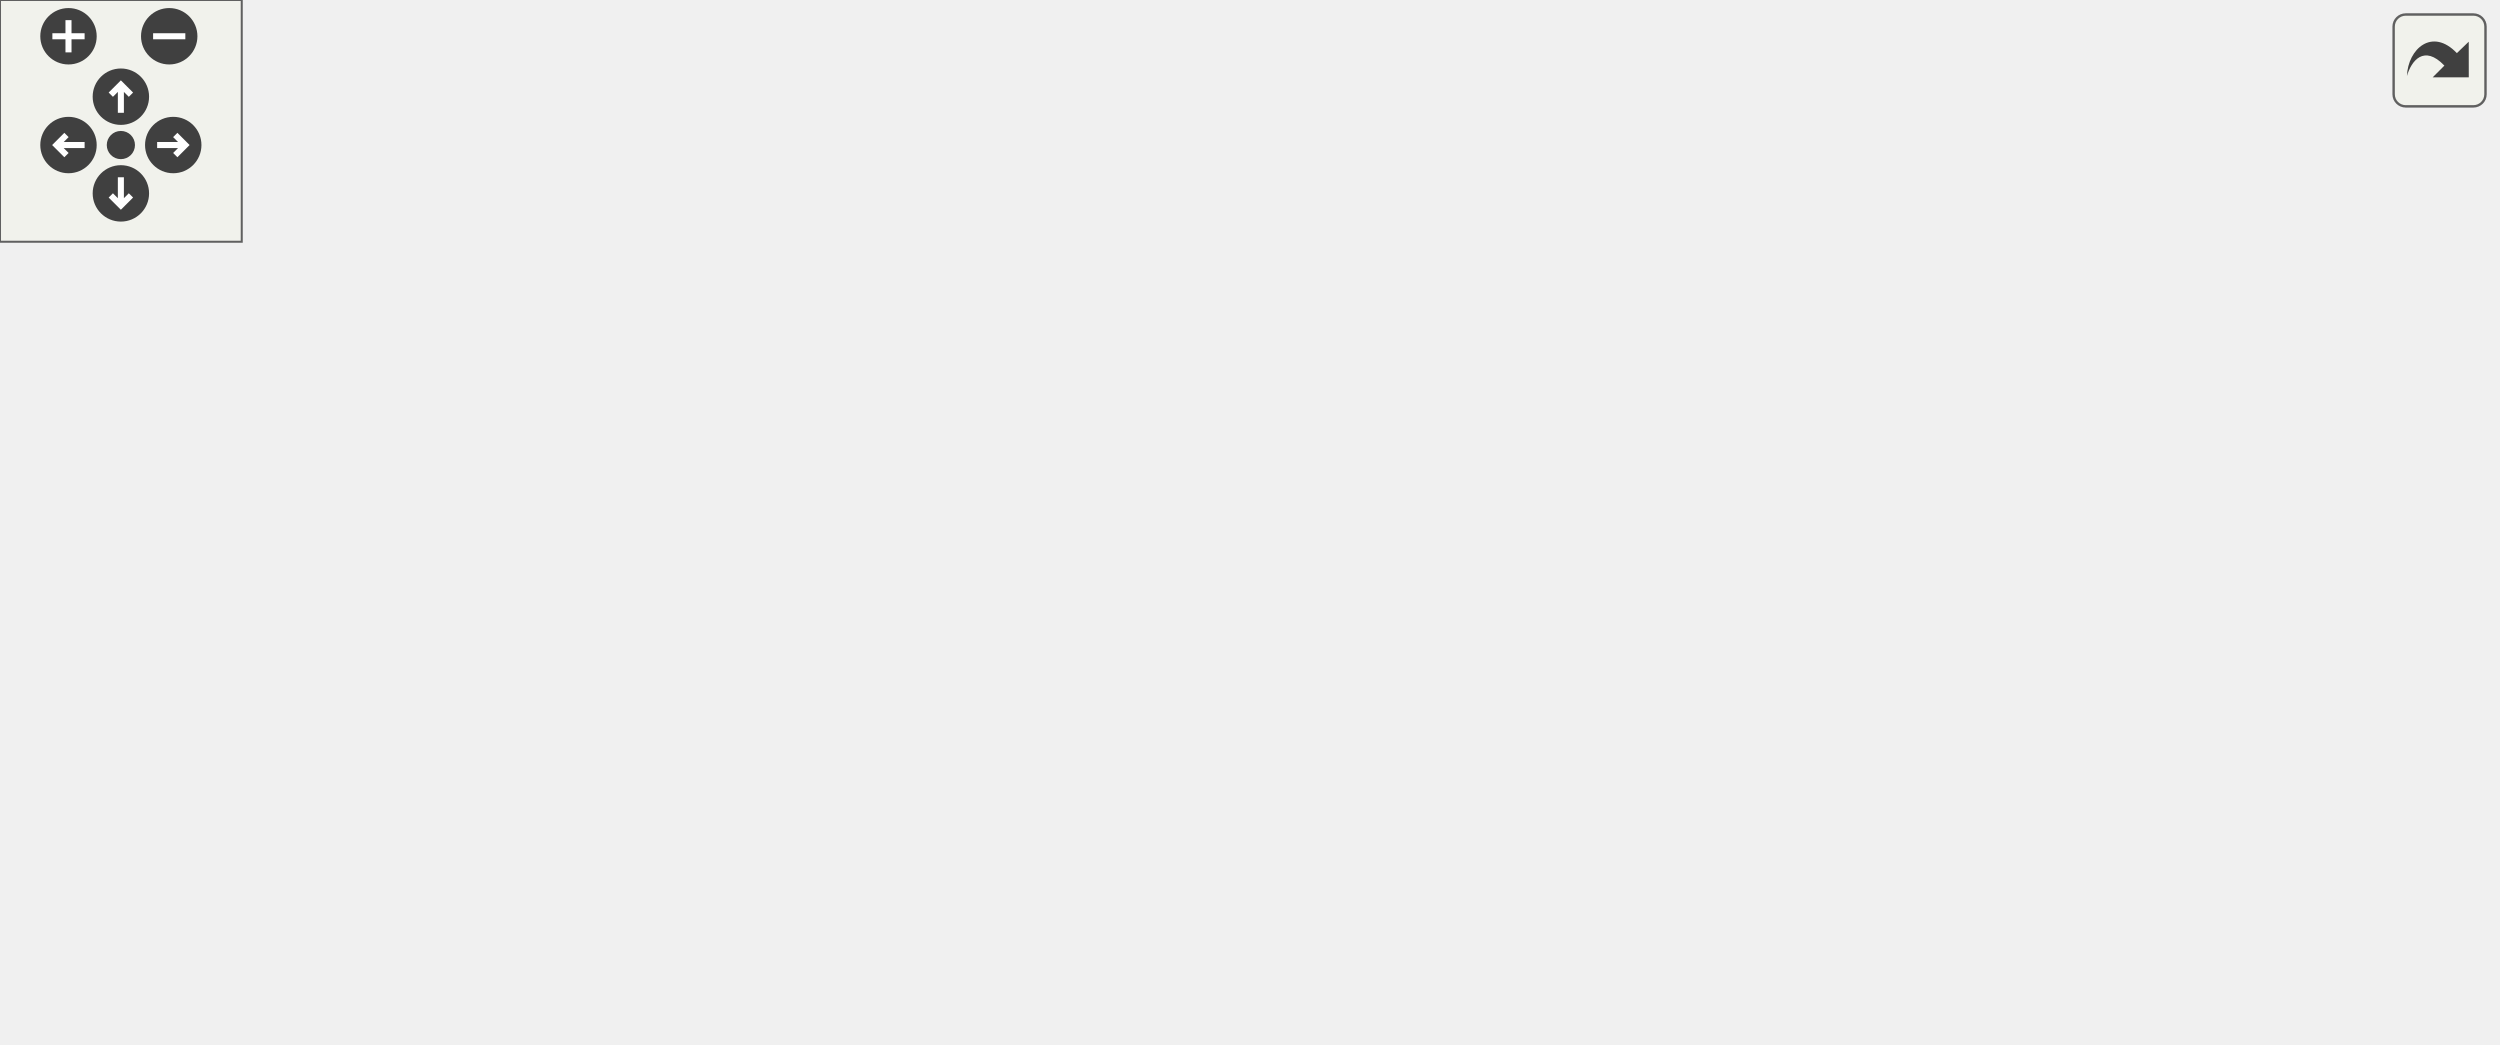
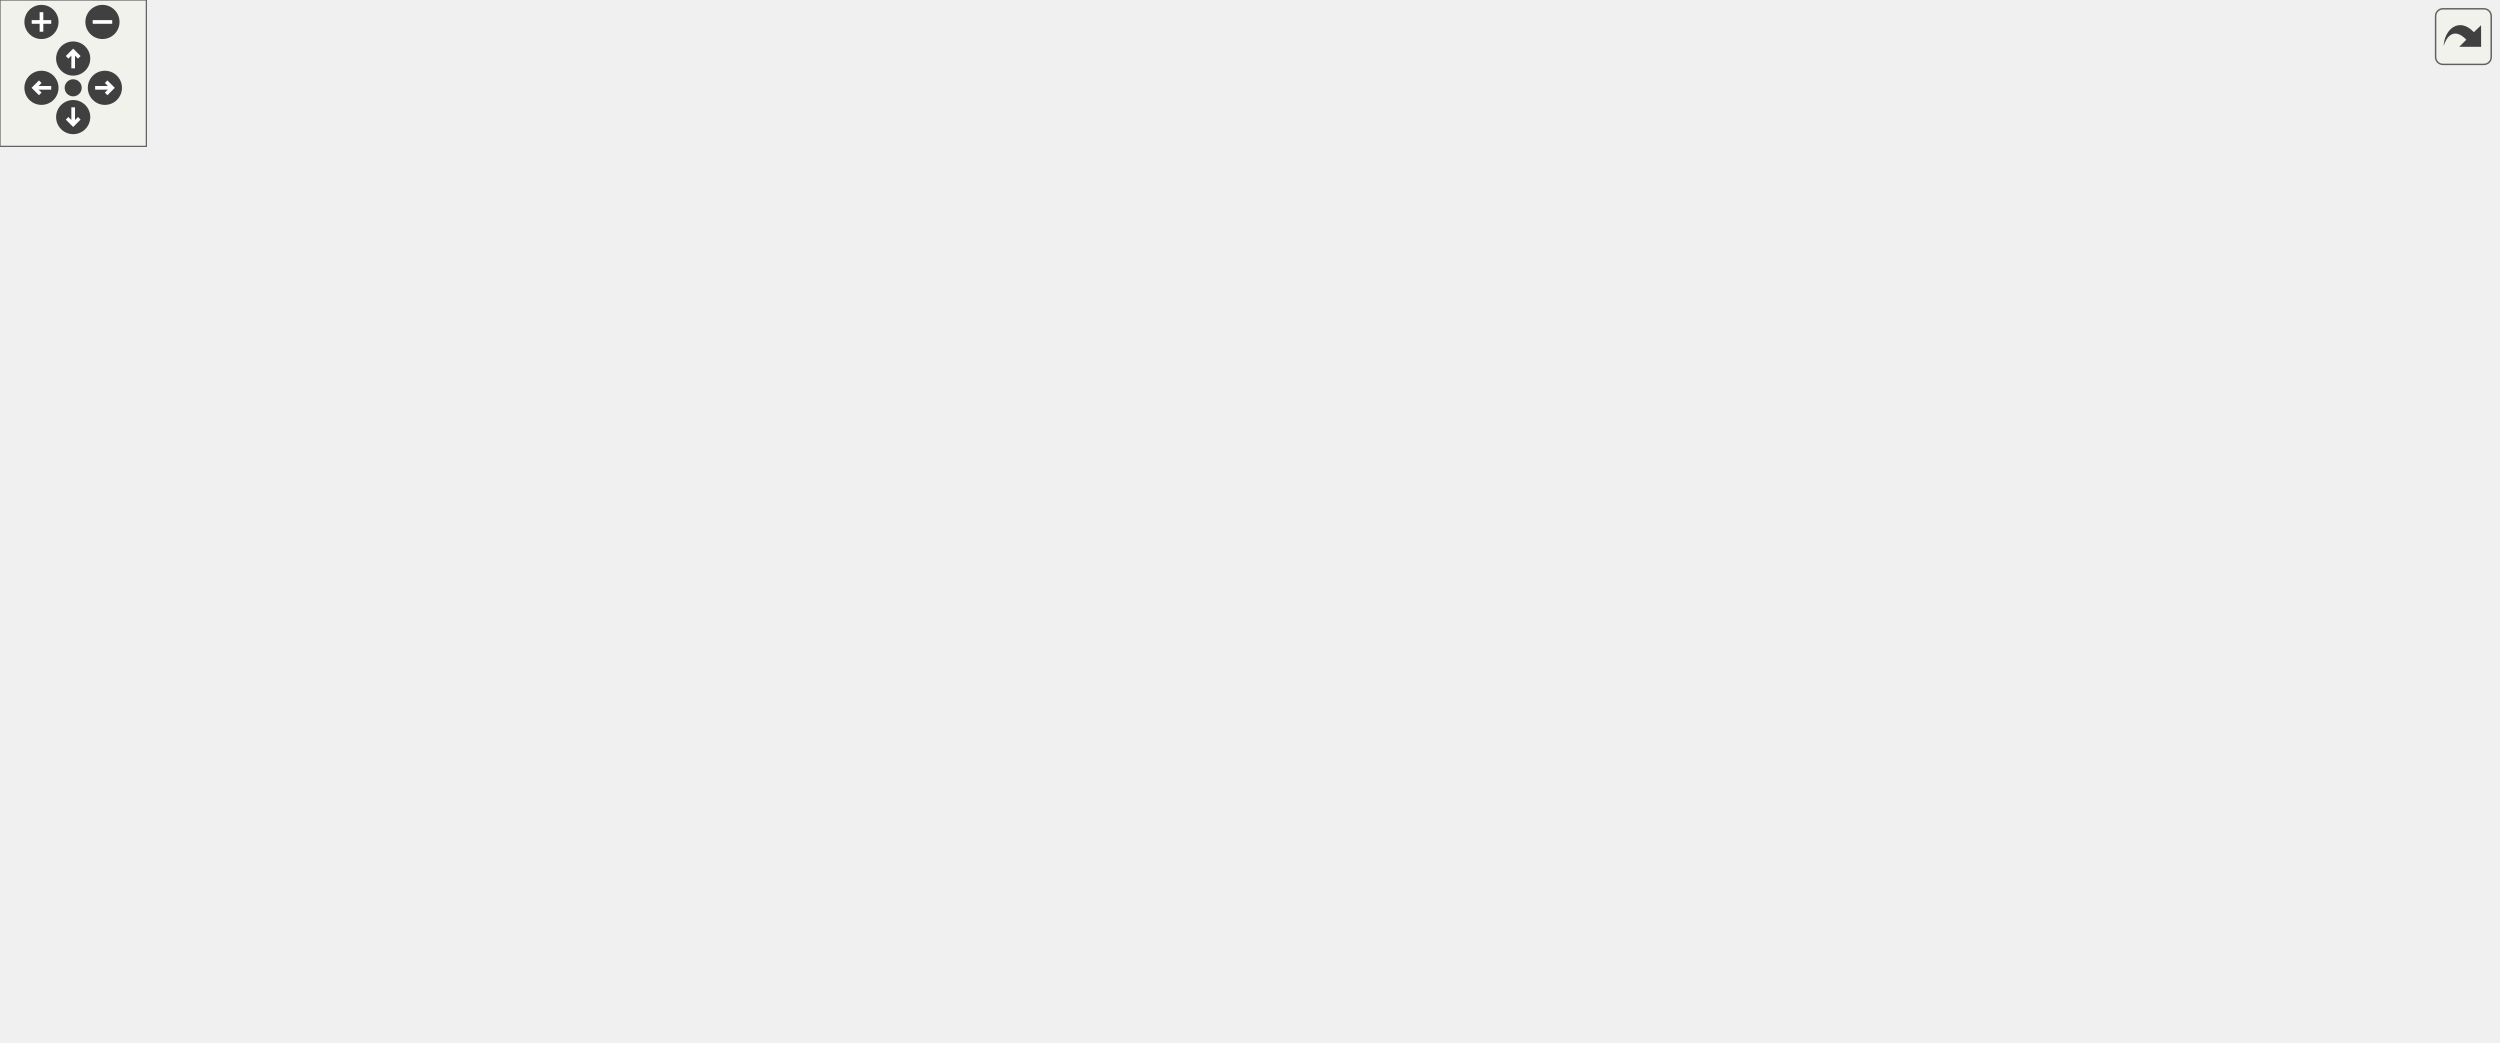
<svg xmlns="http://www.w3.org/2000/svg" xmlns:xlink="http://www.w3.org/1999/xlink" id="main" version="1.1" xml:space="preserve">
  <style type="text/css">
.edge:hover path { stroke: red; }
.edge:hover polygon { stroke: red; fill: red; }
</style>
  <defs>
    <circle id="rim" cx="0" cy="0" r="7" />
    <circle id="rim2" cx="0" cy="0" r="3.5" />
    <g id="zoomPlus">
      <use xlink:href="#rim" fill="#404040">
        <set attributeName="fill" to="#808080" begin="zoomplus.mouseover" end="zoomplus.mouseout" />
      </use>
      <path d="M-4,0h8M0,-4v8" fill="none" stroke="white" stroke-width="1.5" pointer-events="none" />
    </g>
    <g id="zoomMin">
      <use xlink:href="#rim" fill="#404040">
        <set attributeName="fill" to="#808080" begin="zoomminus.mouseover" end="zoomminus.mouseout" />
      </use>
      <path d="M-4,0h8" fill="none" stroke="white" stroke-width="1.5" pointer-events="none" />
    </g>
    <g id="dirArrow">
      <path fill="none" stroke="white" stroke-width="1.5" d="M0,-3.0v7 M-2.5,-0.5L0,-3.0L2.5,-0.5" />
    </g>
    <g id="resetDef">
      <use xlink:href="#rim2" fill="#404040">
        <set attributeName="fill" to="#808080" begin="reset.mouseover" end="reset.mouseout" />
      </use>
    </g>
  </defs>
  <svg id="graph" class="graph">
    <g id="viewport">
      <g id="node1" class="node">
-         <polygon fill="#bfbfbf" stroke="black" points="287.5,-179.5 287.5,-198.5 435.5,-198.5 435.5,-179.5 287.5,-179.5" />
-         <text text-anchor="middle" x="361.5" y="-186.5" font-family="Helvetica,sans-Serif" font-size="10.00">src/string/string_functions.cpp</text>
+         <polygon fill="#bfbfbf" stroke="black" points="571.943,-347.5 571.943,-366.5 719.943,-366.5 719.943,-347.5 571.943,-347.5" />
+         <text text-anchor="middle" x="645.943" y="-354.5" font-family="Helvetica,sans-Serif" font-size="10.00">src/string/string_functions.cpp</text>
      </g>
      <g id="node2" class="node">
        <g id="a_node2">
          <a xlink:href="string__functions_8hpp.html" target="_top" xlink:title="string_functions.hpp">
-             <polygon fill="none" stroke="black" points="202.5,-123.5 202.5,-142.5 306.5,-142.5 306.5,-123.5 202.5,-123.5" />
-             <text text-anchor="middle" x="254.5" y="-130.5" font-family="Helvetica,sans-Serif" font-size="10.00">string_functions.hpp</text>
+             <polygon fill="none" stroke="black" points="340.943,-291.5 340.943,-310.5 444.943,-310.5 444.943,-291.5 340.943,-291.5" />
+             <text text-anchor="middle" x="392.943" y="-298.5" font-family="Helvetica,sans-Serif" font-size="10.00">string_functions.hpp</text>
          </a>
        </g>
      </g>
      <g id="edge1" class="edge">
-         <path fill="none" stroke="midnightblue" d="M344.309,-179.324C327.149,-170.664 300.554,-157.242 280.753,-147.249" />
-         <polygon fill="midnightblue" stroke="midnightblue" points="282.153,-144.035 271.649,-142.655 278.999,-150.285 282.153,-144.035" />
-       </g>
-       <g id="node14" class="node">
-         <g id="a_node14">
+         <path fill="none" stroke="midnightblue" d="M605.854,-347.444C561.626,-338.004 490.404,-322.802 442.658,-312.611" />
+         <polygon fill="midnightblue" stroke="midnightblue" points="443.354,-309.181 432.844,-310.516 441.893,-316.027 443.354,-309.181" />
+       </g>
+       <g id="node22" class="node">
+         <g id="a_node22">
          <a xlink:href="trie_8hpp.html" target="_top" xlink:title="trie.hpp">
-             <polygon fill="none" stroke="black" points="412,-123.5 412,-142.5 461,-142.5 461,-123.5 412,-123.5" />
-             <text text-anchor="middle" x="436.5" y="-130.5" font-family="Helvetica,sans-Serif" font-size="10.00">trie.hpp</text>
-           </a>
-         </g>
-       </g>
-       <g id="edge14" class="edge">
-         <path fill="none" stroke="midnightblue" d="M373.55,-179.324C384.963,-171.107 402.331,-158.602 415.935,-148.807" />
-         <polygon fill="midnightblue" stroke="midnightblue" points="418.16,-151.517 424.231,-142.834 414.07,-145.837 418.16,-151.517" />
+             <polygon fill="none" stroke="black" points="837.443,-291.5 837.443,-310.5 886.443,-310.5 886.443,-291.5 837.443,-291.5" />
+             <text text-anchor="middle" x="861.943" y="-298.5" font-family="Helvetica,sans-Serif" font-size="10.00">trie.hpp</text>
+           </a>
+         </g>
+       </g>
+       <g id="edge32" class="edge">
+         <path fill="none" stroke="midnightblue" d="M680.169,-347.444C720.439,-337.376 786.924,-320.755 827.352,-310.648" />
+         <polygon fill="midnightblue" stroke="midnightblue" points="828.431,-313.986 837.283,-308.165 826.733,-307.195 828.431,-313.986" />
      </g>
      <g id="node3" class="node">
-         <polygon fill="none" stroke="#bfbfbf" points="331.5,-67.5 331.5,-86.5 387.5,-86.5 387.5,-67.5 331.5,-67.5" />
-         <text text-anchor="middle" x="359.5" y="-74.5" font-family="Helvetica,sans-Serif" font-size="10.00">algorithm</text>
+         <polygon fill="none" stroke="#bfbfbf" points="833.943,-0.5 833.943,-19.5 889.943,-19.5 889.943,-0.5 833.943,-0.5" />
+         <text text-anchor="middle" x="861.943" y="-7.5" font-family="Helvetica,sans-Serif" font-size="10.00">algorithm</text>
      </g>
      <g id="edge2" class="edge">
-         <path fill="none" stroke="midnightblue" d="M271.37,-123.324C288.209,-114.664 314.307,-101.242 333.738,-91.249" />
-         <polygon fill="midnightblue" stroke="midnightblue" points="335.38,-94.341 342.672,-86.654 332.178,-88.115 335.38,-94.341" />
+         <path fill="none" stroke="midnightblue" d="M445.186,-297.407C541.164,-289.584 744.701,-258.166 842.943,-132 866.158,-102.185 866.299,-55.459 864.213,-29.666" />
+         <polygon fill="midnightblue" stroke="midnightblue" points="867.695,-29.311 863.208,-19.713 860.73,-30.014 867.695,-29.311" />
      </g>
      <g id="node4" class="node">
-         <polygon fill="none" stroke="#bfbfbf" points="137,-67.5 137,-86.5 184,-86.5 184,-67.5 137,-67.5" />
-         <text text-anchor="middle" x="160.5" y="-74.5" font-family="Helvetica,sans-Serif" font-size="10.00">iterator</text>
+         <polygon fill="none" stroke="#bfbfbf" points="331.443,-235.5 331.443,-254.5 378.443,-254.5 378.443,-235.5 331.443,-235.5" />
+         <text text-anchor="middle" x="354.943" y="-242.5" font-family="Helvetica,sans-Serif" font-size="10.00">iterator</text>
      </g>
      <g id="edge3" class="edge">
-         <path fill="none" stroke="midnightblue" d="M239.397,-123.324C224.597,-114.822 201.806,-101.729 184.518,-91.797" />
-         <polygon fill="midnightblue" stroke="midnightblue" points="185.98,-88.601 175.565,-86.654 182.493,-94.671 185.98,-88.601" />
+         <path fill="none" stroke="midnightblue" d="M386.668,-291.083C381.3,-283.455 373.425,-272.264 366.864,-262.941" />
+         <polygon fill="midnightblue" stroke="midnightblue" points="369.718,-260.915 361.101,-254.751 363.993,-264.943 369.718,-260.915" />
      </g>
      <g id="node5" class="node">
-         <polygon fill="none" stroke="#bfbfbf" points="202,-67.5 202,-86.5 243,-86.5 243,-67.5 202,-67.5" />
-         <text text-anchor="middle" x="222.5" y="-74.5" font-family="Helvetica,sans-Serif" font-size="10.00">regex</text>
+         <polygon fill="none" stroke="#bfbfbf" points="15.443,-56.5 15.443,-75.5 56.443,-75.5 56.443,-56.5 15.443,-56.5" />
+         <text text-anchor="middle" x="35.943" y="-63.5" font-family="Helvetica,sans-Serif" font-size="10.00">regex</text>
      </g>
      <g id="edge4" class="edge">
-         <path fill="none" stroke="midnightblue" d="M249.216,-123.083C244.789,-115.613 238.337,-104.724 232.882,-95.52" />
-         <polygon fill="midnightblue" stroke="midnightblue" points="235.795,-93.57 227.686,-86.751 229.773,-97.138 235.795,-93.57" />
+         <path fill="none" stroke="midnightblue" d="M340.895,-297.166C286.112,-292.826 198.117,-281.96 126.943,-255 54.055,-227.391 20.522,-207.694 1.943,-132 -0.176,-123.367 -0.883,-120.428 1.943,-112 5.547,-101.251 12.845,-91.02 19.76,-83.038" />
+         <polygon fill="midnightblue" stroke="midnightblue" points="22.419,-85.317 26.655,-75.605 17.288,-80.556 22.419,-85.317" />
      </g>
      <g id="node6" class="node">
-         <polygon fill="none" stroke="#bfbfbf" points="261.5,-67.5 261.5,-86.5 313.5,-86.5 313.5,-67.5 261.5,-67.5" />
-         <text text-anchor="middle" x="287.5" y="-74.5" font-family="Helvetica,sans-Serif" font-size="10.00">sstream</text>
+         <polygon fill="none" stroke="#bfbfbf" points="19.943,-112.5 19.943,-131.5 71.943,-131.5 71.943,-112.5 19.943,-112.5" />
+         <text text-anchor="middle" x="45.943" y="-119.5" font-family="Helvetica,sans-Serif" font-size="10.00">sstream</text>
      </g>
      <g id="edge5" class="edge">
-         <path fill="none" stroke="midnightblue" d="M259.949,-123.083C264.514,-115.613 271.168,-104.724 276.793,-95.52" />
-         <polygon fill="midnightblue" stroke="midnightblue" points="279.924,-97.109 282.152,-86.751 273.951,-93.459 279.924,-97.109" />
+         <path fill="none" stroke="midnightblue" d="M376.206,-291.463C320.334,-262.964 139.951,-170.953 72.086,-136.335" />
+         <polygon fill="midnightblue" stroke="midnightblue" points="73.416,-133.085 62.918,-131.659 70.236,-139.321 73.416,-133.085" />
      </g>
      <g id="node7" class="node">
-         <polygon fill="none" stroke="#bfbfbf" points="0,-6 0,-25 41,-25 41,-6 0,-6" />
-         <text text-anchor="middle" x="20.5" y="-13" font-family="Helvetica,sans-Serif" font-size="10.00">string</text>
+         <polygon fill="none" stroke="#bfbfbf" points="157.443,-56.5 157.443,-75.5 198.443,-75.5 198.443,-56.5 157.443,-56.5" />
+         <text text-anchor="middle" x="177.943" y="-63.5" font-family="Helvetica,sans-Serif" font-size="10.00">string</text>
      </g>
      <g id="edge6" class="edge">
-         <path fill="none" stroke="midnightblue" d="M202.249,-127.312C146.332,-121.242 62.544,-108.768 39.5,-87 25.559,-73.831 21.46,-51.607 20.439,-35.628" />
-         <polygon fill="midnightblue" stroke="midnightblue" points="23.928,-35.212 20.143,-25.316 16.931,-35.413 23.928,-35.212" />
+         <path fill="none" stroke="midnightblue" d="M340.904,-295.406C253.764,-284.532 80.999,-248.597 10.943,-132 -19.992,-80.515 90.706,-69.716 147.011,-67.519" />
+         <polygon fill="midnightblue" stroke="midnightblue" points="147.284,-71.012 157.167,-67.192 147.059,-64.016 147.284,-71.012" />
      </g>
      <g id="node8" class="node">
-         <polygon fill="none" stroke="#bfbfbf" points="405.5,-67.5 405.5,-86.5 467.5,-86.5 467.5,-67.5 405.5,-67.5" />
-         <text text-anchor="middle" x="436.5" y="-74.5" font-family="Helvetica,sans-Serif" font-size="10.00">type_traits</text>
+         <polygon fill="none" stroke="#bfbfbf" points="771.943,-235.5 771.943,-254.5 833.943,-254.5 833.943,-235.5 771.943,-235.5" />
+         <text text-anchor="middle" x="802.943" y="-242.5" font-family="Helvetica,sans-Serif" font-size="10.00">type_traits</text>
      </g>
      <g id="edge7" class="edge">
-         <path fill="none" stroke="midnightblue" d="M283.338,-123.444C314.356,-114.241 363.829,-99.562 398.118,-89.388" />
-         <polygon fill="midnightblue" stroke="midnightblue" points="399.205,-92.716 407.796,-86.516 397.214,-86.005 399.205,-92.716" />
+         <path fill="none" stroke="midnightblue" d="M445.098,-294.809C516.088,-287.461 647.006,-272.906 757.943,-255 759.044,-254.822 760.159,-254.637 761.284,-254.446" />
+         <polygon fill="midnightblue" stroke="midnightblue" points="762.308,-257.817 771.526,-252.595 761.063,-250.929 762.308,-257.817" />
      </g>
      <g id="node9" class="node">
        <g id="a_node9">
          <a xlink:href="settings_8hpp.html" target="_top" xlink:title="settings.hpp">
-             <polygon fill="none" stroke="black" points="48.5,-67.5 48.5,-86.5 118.5,-86.5 118.5,-67.5 48.5,-67.5" />
-             <text text-anchor="middle" x="83.5" y="-74.5" font-family="Helvetica,sans-Serif" font-size="10.00">settings.hpp</text>
+             <polygon fill="none" stroke="black" points="396.943,-235.5 396.943,-254.5 466.943,-254.5 466.943,-235.5 396.943,-235.5" />
+             <text text-anchor="middle" x="431.943" y="-242.5" font-family="Helvetica,sans-Serif" font-size="10.00">settings.hpp</text>
          </a>
        </g>
      </g>
      <g id="edge8" class="edge">
-         <path fill="none" stroke="midnightblue" d="M227.405,-123.444C198.512,-114.32 152.575,-99.813 120.395,-89.651" />
-         <polygon fill="midnightblue" stroke="midnightblue" points="121.059,-86.19 110.469,-86.516 118.951,-92.865 121.059,-86.19" />
+         <path fill="none" stroke="midnightblue" d="M399.383,-291.083C404.892,-283.455 412.974,-272.264 419.708,-262.941" />
+         <polygon fill="midnightblue" stroke="midnightblue" points="422.605,-264.907 425.622,-254.751 416.93,-260.809 422.605,-264.907" />
      </g>
      <g id="edge9" class="edge">
-         <path fill="none" stroke="midnightblue" d="M74.474,-67.475C64.743,-58.285 49.042,-43.456 37.077,-32.156" />
-         <polygon fill="midnightblue" stroke="midnightblue" points="39.183,-29.331 29.51,-25.009 34.377,-34.42 39.183,-29.331" />
+         <path fill="none" stroke="midnightblue" d="M410.002,-235.457C390.205,-227.325 360.64,-214.11 336.943,-199 280.468,-162.99 221.805,-109.303 194.178,-82.87" />
+         <polygon fill="midnightblue" stroke="midnightblue" points="196.264,-80.019 186.638,-75.592 191.402,-85.055 196.264,-80.019" />
      </g>
      <g id="node10" class="node">
-         <polygon fill="none" stroke="#bfbfbf" points="59.5,-6 59.5,-25 105.5,-25 105.5,-6 59.5,-6" />
-         <text text-anchor="middle" x="82.5" y="-13" font-family="Helvetica,sans-Serif" font-size="10.00">cstdint</text>
+         <polygon fill="none" stroke="#bfbfbf" points="398.943,-56.5 398.943,-75.5 444.943,-75.5 444.943,-56.5 398.943,-56.5" />
+         <text text-anchor="middle" x="421.943" y="-63.5" font-family="Helvetica,sans-Serif" font-size="10.00">cstdint</text>
      </g>
      <g id="edge10" class="edge">
-         <path fill="none" stroke="midnightblue" d="M83.357,-67.475C83.216,-59.08 82.996,-45.981 82.814,-35.163" />
-         <polygon fill="midnightblue" stroke="midnightblue" points="86.311,-34.949 82.643,-25.009 79.312,-35.066 86.311,-34.949" />
+         <path fill="none" stroke="midnightblue" d="M427.576,-235.307C423.383,-226.437 417.343,-212.145 414.943,-199 407.653,-159.079 413.774,-111.327 418.257,-85.61" />
+         <polygon fill="midnightblue" stroke="midnightblue" points="421.706,-86.209 420.091,-75.738 414.823,-84.93 421.706,-86.209" />
      </g>
      <g id="node11" class="node">
-         <polygon fill="none" stroke="#bfbfbf" points="402,-6 402,-25 485,-25 485,-6 402,-6" />
-         <text text-anchor="middle" x="443.5" y="-13" font-family="Helvetica,sans-Serif" font-size="10.00">unordered_map</text>
+         <polygon fill="none" stroke="#bfbfbf" points="750.443,-112.5 750.443,-131.5 833.443,-131.5 833.443,-112.5 750.443,-112.5" />
+         <text text-anchor="middle" x="791.943" y="-119.5" font-family="Helvetica,sans-Serif" font-size="10.00">unordered_map</text>
      </g>
      <g id="edge11" class="edge">
-         <path fill="none" stroke="midnightblue" d="M118.538,-68.691C121.566,-68.102 124.585,-67.531 127.5,-67 220.438,-50.077 329.323,-33.356 391.971,-24.034" />
-         <polygon fill="midnightblue" stroke="midnightblue" points="392.616,-27.477 401.994,-22.547 391.588,-20.553 392.616,-27.477" />
+         <path fill="none" stroke="midnightblue" d="M467.285,-238.966C508.899,-232.428 579.724,-219.382 637.943,-199 686.441,-182.021 739.438,-153.457 768.894,-136.603" />
+         <polygon fill="midnightblue" stroke="midnightblue" points="770.69,-139.607 777.595,-131.572 767.186,-133.547 770.69,-139.607" />
      </g>
      <g id="node12" class="node">
-         <polygon fill="none" stroke="#bfbfbf" points="124,-0.5 124,-30.5 225,-30.5 225,-0.5 124,-0.5" />
-         <text text-anchor="start" x="132" y="-18.5" font-family="Helvetica,sans-Serif" font-size="10.00">boost/property_tree</text>
-         <text text-anchor="middle" x="174.5" y="-7.5" font-family="Helvetica,sans-Serif" font-size="10.00">/ptree.hpp</text>
+         <polygon fill="none" stroke="#bfbfbf" points="528.443,-168.5 528.443,-198.5 629.443,-198.5 629.443,-168.5 528.443,-168.5" />
+         <text text-anchor="start" x="536.443" y="-186.5" font-family="Helvetica,sans-Serif" font-size="10.00">boost/property_tree</text>
+         <text text-anchor="middle" x="578.943" y="-175.5" font-family="Helvetica,sans-Serif" font-size="10.00">/ptree.hpp</text>
      </g>
      <g id="edge12" class="edge">
-         <path fill="none" stroke="midnightblue" d="M96.538,-67.475C108.978,-59.341 128.173,-46.791 144.403,-36.179" />
-         <polygon fill="midnightblue" stroke="midnightblue" points="146.599,-38.925 153.053,-30.523 142.768,-33.066 146.599,-38.925" />
+         <path fill="none" stroke="midnightblue" d="M453.004,-235.475C474.309,-226.852 507.878,-213.264 535.003,-202.285" />
+         <polygon fill="midnightblue" stroke="midnightblue" points="536.341,-205.519 544.298,-198.523 533.715,-199.031 536.341,-205.519" />
      </g>
      <g id="node13" class="node">
        <g id="a_node13">
          <a xlink:href="c_09_09-compat_8hpp.html" target="_top" xlink:title="This file defined some compatibility for features of C++14 and beyond. ">
-             <polygon fill="none" stroke="black" points="243.5,-6 243.5,-25 331.5,-25 331.5,-6 243.5,-6" />
-             <text text-anchor="middle" x="287.5" y="-13" font-family="Helvetica,sans-Serif" font-size="10.00">c++-compat.hpp</text>
+             <polygon fill="none" stroke="black" points="216.943,-56.5 216.943,-75.5 304.943,-75.5 304.943,-56.5 216.943,-56.5" />
+             <text text-anchor="middle" x="260.943" y="-63.5" font-family="Helvetica,sans-Serif" font-size="10.00">c++-compat.hpp</text>
          </a>
        </g>
      </g>
      <g id="edge13" class="edge">
-         <path fill="none" stroke="midnightblue" d="M112.728,-67.475C148.403,-57.07 208.86,-39.437 248.482,-27.88" />
-         <polygon fill="midnightblue" stroke="midnightblue" points="249.706,-31.169 258.326,-25.009 247.746,-24.449 249.706,-31.169" />
+         <path fill="none" stroke="midnightblue" d="M419.917,-235.393C395.855,-217.801 340.849,-175.681 302.943,-132 290.046,-117.139 278.16,-98.008 270.348,-84.357" />
+         <polygon fill="midnightblue" stroke="midnightblue" points="273.351,-82.555 265.425,-75.524 267.237,-85.963 273.351,-82.555" />
+       </g>
+       <g id="node14" class="node">
+         <g id="a_node14">
+           <a xlink:href="string_8hpp.html" target="_top" xlink:title="string/string.hpp">
+             <polygon fill="none" stroke="black" points="423.943,-174 423.943,-193 509.943,-193 509.943,-174 423.943,-174" />
+             <text text-anchor="middle" x="466.943" y="-181" font-family="Helvetica,sans-Serif" font-size="10.00">string/string.hpp</text>
+           </a>
+         </g>
+       </g>
+       <g id="edge14" class="edge">
+         <path fill="none" stroke="midnightblue" d="M436.957,-235.475C442.103,-226.727 450.255,-212.869 456.761,-201.809" />
+         <polygon fill="midnightblue" stroke="midnightblue" points="459.884,-203.403 461.937,-193.009 453.85,-199.854 459.884,-203.403" />
+       </g>
+       <g id="edge20" class="edge">
+         <path fill="none" stroke="midnightblue" d="M423.829,-178.587C354.026,-171.877 211.826,-156.65 82.332,-132.068" />
+         <polygon fill="midnightblue" stroke="midnightblue" points="82.719,-128.578 72.238,-130.127 81.398,-135.452 82.719,-128.578" />
+       </g>
+       <g id="edge19" class="edge">
+         <path fill="none" stroke="midnightblue" d="M433.026,-173.983C399.42,-165.099 346.77,-149.97 302.943,-132 266.38,-117.009 226.183,-95.052 201.5,-80.892" />
+         <polygon fill="midnightblue" stroke="midnightblue" points="202.943,-77.683 192.536,-75.699 199.435,-83.74 202.943,-77.683" />
      </g>
      <g id="edge15" class="edge">
-         <path fill="none" stroke="midnightblue" d="M424.129,-123.324C412.342,-115.058 394.368,-102.453 380.364,-92.632" />
-         <polygon fill="midnightblue" stroke="midnightblue" points="382.038,-89.531 371.841,-86.654 378.018,-95.262 382.038,-89.531" />
+         <path fill="none" stroke="midnightblue" d="M463.56,-173.819C456.263,-155.09 438.909,-110.546 429.07,-85.292" />
+         <polygon fill="midnightblue" stroke="midnightblue" points="432.256,-83.829 425.364,-75.782 425.733,-86.37 432.256,-83.829" />
+       </g>
+       <g id="edge21" class="edge">
+         <path fill="none" stroke="midnightblue" d="M495.408,-173.948C503.012,-171.832 511.254,-169.69 518.943,-168 613.517,-147.213 640.706,-148.575 740.33,-132.069" />
+         <polygon fill="midnightblue" stroke="midnightblue" points="740.918,-135.519 750.202,-130.415 739.761,-128.616 740.918,-135.519" />
+       </g>
+       <g id="node15" class="node">
+         <polygon fill="none" stroke="#bfbfbf" points="462.443,-112.5 462.443,-131.5 521.443,-131.5 521.443,-112.5 462.443,-112.5" />
+         <text text-anchor="middle" x="491.943" y="-119.5" font-family="Helvetica,sans-Serif" font-size="10.00">functional</text>
      </g>
      <g id="edge16" class="edge">
-         <path fill="none" stroke="midnightblue" d="M436.5,-123.083C436.5,-116.006 436.5,-105.861 436.5,-96.987" />
-         <polygon fill="midnightblue" stroke="midnightblue" points="440,-96.751 436.5,-86.751 433,-96.751 440,-96.751" />
+         <path fill="none" stroke="midnightblue" d="M470.525,-173.975C474.126,-165.404 479.788,-151.927 484.387,-140.983" />
+         <polygon fill="midnightblue" stroke="midnightblue" points="487.72,-142.084 488.367,-131.509 481.267,-139.373 487.72,-142.084" />
+       </g>
+       <g id="node16" class="node">
+         <polygon fill="none" stroke="#bfbfbf" points="539.943,-112.5 539.943,-131.5 591.943,-131.5 591.943,-112.5 539.943,-112.5" />
+         <text text-anchor="middle" x="565.943" y="-119.5" font-family="Helvetica,sans-Serif" font-size="10.00">memory</text>
      </g>
      <g id="edge17" class="edge">
-         <path fill="none" stroke="midnightblue" d="M447.766,-123.427C457.466,-115.275 470.779,-102.046 476.5,-87 483.738,-67.961 471.015,-46.904 459.326,-32.804" />
-         <polygon fill="midnightblue" stroke="midnightblue" points="461.637,-30.137 452.369,-25.004 456.413,-34.796 461.637,-30.137" />
-       </g>
-       <g id="node15" class="node">
-         <polygon fill="none" stroke="#bfbfbf" points="523.5,-67.5 523.5,-86.5 619.5,-86.5 619.5,-67.5 523.5,-67.5" />
-         <text text-anchor="middle" x="571.5" y="-74.5" font-family="Helvetica,sans-Serif" font-size="10.00">boost/optional.hpp</text>
+         <path fill="none" stroke="midnightblue" d="M481.127,-173.975C497.3,-164.255 523.969,-148.227 543.086,-136.737" />
+         <polygon fill="midnightblue" stroke="midnightblue" points="545.017,-139.66 551.785,-131.509 541.411,-133.661 545.017,-139.66" />
+       </g>
+       <g id="node17" class="node">
+         <polygon fill="none" stroke="#bfbfbf" points="610.443,-112.5 610.443,-131.5 669.443,-131.5 669.443,-112.5 610.443,-112.5" />
+         <text text-anchor="middle" x="639.943" y="-119.5" font-family="Helvetica,sans-Serif" font-size="10.00">stdexcept</text>
      </g>
      <g id="edge18" class="edge">
-         <path fill="none" stroke="midnightblue" d="M457.891,-123.444C480.207,-114.517 515.403,-100.439 540.708,-90.317" />
-         <polygon fill="midnightblue" stroke="midnightblue" points="542.224,-93.48 550.209,-86.516 539.624,-86.981 542.224,-93.48" />
+         <path fill="none" stroke="midnightblue" d="M491.729,-173.975C521.533,-163.725 571.733,-146.459 605.344,-134.899" />
+         <polygon fill="midnightblue" stroke="midnightblue" points="606.884,-138.071 615.202,-131.509 604.607,-131.452 606.884,-138.071" />
+       </g>
+       <g id="node18" class="node">
+         <polygon fill="none" stroke="#bfbfbf" points="687.943,-112.5 687.943,-131.5 731.943,-131.5 731.943,-112.5 687.943,-112.5" />
+         <text text-anchor="middle" x="709.943" y="-119.5" font-family="Helvetica,sans-Serif" font-size="10.00">vector</text>
+       </g>
+       <g id="edge22" class="edge">
+         <path fill="none" stroke="midnightblue" d="M496.572,-173.959C503.867,-171.933 511.672,-169.83 518.943,-168 586.589,-150.97 606.649,-150.205 677.743,-132.187" />
+         <polygon fill="midnightblue" stroke="midnightblue" points="678.818,-135.525 687.637,-129.653 677.081,-128.744 678.818,-135.525" />
+       </g>
+       <g id="node19" class="node">
+         <g id="a_node19">
+           <a xlink:href="color_8hpp.html" target="_top" xlink:title="color.hpp">
+             <polygon fill="none" stroke="black" points="311.943,-112.5 311.943,-131.5 367.943,-131.5 367.943,-112.5 311.943,-112.5" />
+             <text text-anchor="middle" x="339.943" y="-119.5" font-family="Helvetica,sans-Serif" font-size="10.00">color.hpp</text>
+           </a>
+         </g>
+       </g>
+       <g id="edge23" class="edge">
+         <path fill="none" stroke="midnightblue" d="M448.747,-173.975C427.433,-163.99 391.911,-147.348 367.28,-135.807" />
+         <polygon fill="midnightblue" stroke="midnightblue" points="368.645,-132.582 358.105,-131.509 365.675,-138.921 368.645,-132.582" />
+       </g>
+       <g id="node21" class="node">
+         <g id="a_node21">
+           <a xlink:href="quickstream_8hpp.html" target="_top" xlink:title="quickstream.hpp">
+             <polygon fill="none" stroke="black" points="90.443,-112.5 90.443,-131.5 179.443,-131.5 179.443,-112.5 90.443,-112.5" />
+             <text text-anchor="middle" x="134.943" y="-119.5" font-family="Helvetica,sans-Serif" font-size="10.00">quickstream.hpp</text>
+           </a>
+         </g>
+       </g>
+       <g id="edge29" class="edge">
+         <path fill="none" stroke="midnightblue" d="M423.88,-174.782C363.925,-164.037 255.293,-144.569 189.668,-132.808" />
+         <polygon fill="midnightblue" stroke="midnightblue" points="189.979,-129.308 179.518,-130.989 188.744,-136.198 189.979,-129.308" />
+       </g>
+       <g id="edge25" class="edge">
+         <path fill="none" stroke="midnightblue" d="M314.273,-112.444C285.577,-102.878 239.133,-87.397 208.565,-77.207" />
+         <polygon fill="midnightblue" stroke="midnightblue" points="209.449,-73.813 198.856,-73.971 207.236,-80.454 209.449,-73.813" />
+       </g>
+       <g id="edge24" class="edge">
+         <path fill="none" stroke="midnightblue" d="M353.117,-112.324C365.789,-103.979 385.176,-91.212 400.148,-81.352" />
+         <polygon fill="midnightblue" stroke="midnightblue" points="402.374,-84.078 408.801,-75.654 398.524,-78.231 402.374,-84.078" />
+       </g>
+       <g id="edge28" class="edge">
+         <path fill="none" stroke="midnightblue" d="M327.25,-112.324C315.042,-103.979 296.364,-91.212 281.94,-81.352" />
+         <polygon fill="midnightblue" stroke="midnightblue" points="283.835,-78.408 273.604,-75.654 279.884,-84.187 283.835,-78.408" />
+       </g>
+       <g id="node20" class="node">
+         <g id="a_node20">
+           <a xlink:href="math_8hpp.html" target="_top" xlink:title="math.hpp">
+             <polygon fill="none" stroke="black" points="323.443,-56.5 323.443,-75.5 380.443,-75.5 380.443,-56.5 323.443,-56.5" />
+             <text text-anchor="middle" x="351.943" y="-63.5" font-family="Helvetica,sans-Serif" font-size="10.00">math.hpp</text>
+           </a>
+         </g>
+       </g>
+       <g id="edge26" class="edge">
+         <path fill="none" stroke="midnightblue" d="M341.924,-112.083C343.514,-104.927 345.801,-94.635 347.789,-85.691" />
+         <polygon fill="midnightblue" stroke="midnightblue" points="351.245,-86.272 349.998,-75.751 344.412,-84.754 351.245,-86.272" />
+       </g>
+       <g id="edge27" class="edge">
+         <path fill="none" stroke="midnightblue" d="M380.491,-57.794C383.668,-57.125 386.866,-56.509 389.943,-56 549.861,-29.568 743.019,-17.174 823.669,-12.861" />
+         <polygon fill="midnightblue" stroke="midnightblue" points="824.036,-16.347 833.839,-12.328 823.67,-9.356 824.036,-16.347" />
+       </g>
+       <g id="edge31" class="edge">
+         <path fill="none" stroke="midnightblue" d="M119.037,-112.324C103.304,-103.743 79,-90.486 60.734,-80.522" />
+         <polygon fill="midnightblue" stroke="midnightblue" points="62.264,-77.37 51.809,-75.654 58.912,-83.516 62.264,-77.37" />
+       </g>
+       <g id="edge30" class="edge">
+         <path fill="none" stroke="midnightblue" d="M142.043,-112.083C148.18,-104.377 157.212,-93.033 164.682,-83.653" />
+         <polygon fill="midnightblue" stroke="midnightblue" points="167.483,-85.754 170.974,-75.751 162.007,-81.394 167.483,-85.754" />
+       </g>
+       <g id="edge33" class="edge">
+         <path fill="none" stroke="midnightblue" d="M866.911,-291.337C877.211,-272.532 899.943,-226.297 899.943,-184.5 899.943,-184.5 899.943,-184.5 899.943,-121 899.943,-86.813 883.342,-49.764 872.085,-28.571" />
+         <polygon fill="midnightblue" stroke="midnightblue" points="875.124,-26.832 867.226,-19.769 868.995,-30.215 875.124,-26.832" />
+       </g>
+       <g id="edge34" class="edge">
+         <path fill="none" stroke="midnightblue" d="M852.463,-291.324C843.742,-283.341 830.599,-271.313 820.045,-261.653" />
+         <polygon fill="midnightblue" stroke="midnightblue" points="822.334,-259.004 812.595,-254.834 817.608,-264.167 822.334,-259.004" />
+       </g>
+       <g id="edge35" class="edge">
+         <path fill="none" stroke="midnightblue" d="M859.863,-291.46C856.713,-278.913 850.315,-254.837 842.943,-235 830.22,-200.768 811.75,-162.318 800.88,-140.543" />
+         <polygon fill="midnightblue" stroke="midnightblue" points="803.967,-138.89 796.341,-131.536 797.716,-142.041 803.967,-138.89" />
+       </g>
+       <g id="node23" class="node">
+         <polygon fill="none" stroke="#bfbfbf" points="927.943,-235.5 927.943,-254.5 1023.94,-254.5 1023.94,-235.5 927.943,-235.5" />
+         <text text-anchor="middle" x="975.943" y="-242.5" font-family="Helvetica,sans-Serif" font-size="10.00">boost/optional.hpp</text>
+       </g>
+       <g id="edge36" class="edge">
+         <path fill="none" stroke="midnightblue" d="M880.006,-291.444C898.517,-282.675 927.523,-268.935 948.798,-258.858" />
+         <polygon fill="midnightblue" stroke="midnightblue" points="950.424,-261.96 957.964,-254.516 947.428,-255.634 950.424,-261.96" />
      </g>
    </g>
  </svg>
  <g id="navigator" transform="translate(0 0)" fill="#404254">
    <rect fill="#f2f5e9" fill-opacity="0.5" stroke="#606060" stroke-width=".5" x="0" y="0" width="60" height="60" />
    <use id="zoomplus" xlink:href="#zoomPlus" x="17" y="9" />
    <use id="zoomminus" xlink:href="#zoomMin" x="42" y="9" />
    <use id="reset" xlink:href="#resetDef" x="30" y="36" />
    <g id="arrowUp" xlink:href="#dirArrow" transform="translate(30 24)">
      <use xlink:href="#rim" fill="#404040">
        <set attributeName="fill" to="#808080" begin="arrowUp.mouseover" end="arrowUp.mouseout" />
      </use>
      <path fill="none" stroke="white" stroke-width="1.5" d="M0,-3.0v7 M-2.5,-0.5L0,-3.0L2.5,-0.5" />
    </g>
    <g id="arrowRight" xlink:href="#dirArrow" transform="rotate(90) translate(36 -43)">
      <use xlink:href="#rim" fill="#404040">
        <set attributeName="fill" to="#808080" begin="arrowRight.mouseover" end="arrowRight.mouseout" />
      </use>
      <path fill="none" stroke="white" stroke-width="1.5" d="M0,-3.0v7 M-2.5,-0.5L0,-3.0L2.5,-0.5" />
    </g>
    <g id="arrowDown" xlink:href="#dirArrow" transform="rotate(180) translate(-30 -48)">
      <use xlink:href="#rim" fill="#404040">
        <set attributeName="fill" to="#808080" begin="arrowDown.mouseover" end="arrowDown.mouseout" />
      </use>
      <path fill="none" stroke="white" stroke-width="1.5" d="M0,-3.0v7 M-2.5,-0.5L0,-3.0L2.5,-0.5" />
    </g>
    <g id="arrowLeft" xlink:href="#dirArrow" transform="rotate(270) translate(-36 17)">
      <use xlink:href="#rim" fill="#404040">
        <set attributeName="fill" to="#808080" begin="arrowLeft.mouseover" end="arrowLeft.mouseout" />
      </use>
      <path fill="none" stroke="white" stroke-width="1.5" d="M0,-3.0v7 M-2.5,-0.5L0,-3.0L2.5,-0.5" />
    </g>
  </g>
  <svg viewBox="0 0 15 15" width="100%" height="30px" preserveAspectRatio="xMaxYMin meet">
    <g id="arrow_out" transform="scale(0.3 0.3)">
      <a xlink:href="string__functions_8cpp__incl_org.svg" target="_base">
        <rect id="button" ry="5" rx="5" y="6" x="6" height="38" width="38" fill="#f2f5e9" fill-opacity="0.5" stroke="#606060" stroke-width="1.0" />
        <path id="arrow" d="M 11.5,31.437 C 11.94,20.098 22.043,11.323 32.159,21.979 L 37.069,17.246 C 37.069,17.246 37.088,32 37.088,32 L 22.16,31.978 C 22.16,31.978 26.998,27.14 26.998,27.14 C 18.529,18.264 13.292,25.23 11.5,31.437 z" style="fill:#404040;" />
      </a>
    </g>
  </svg>
</svg>
